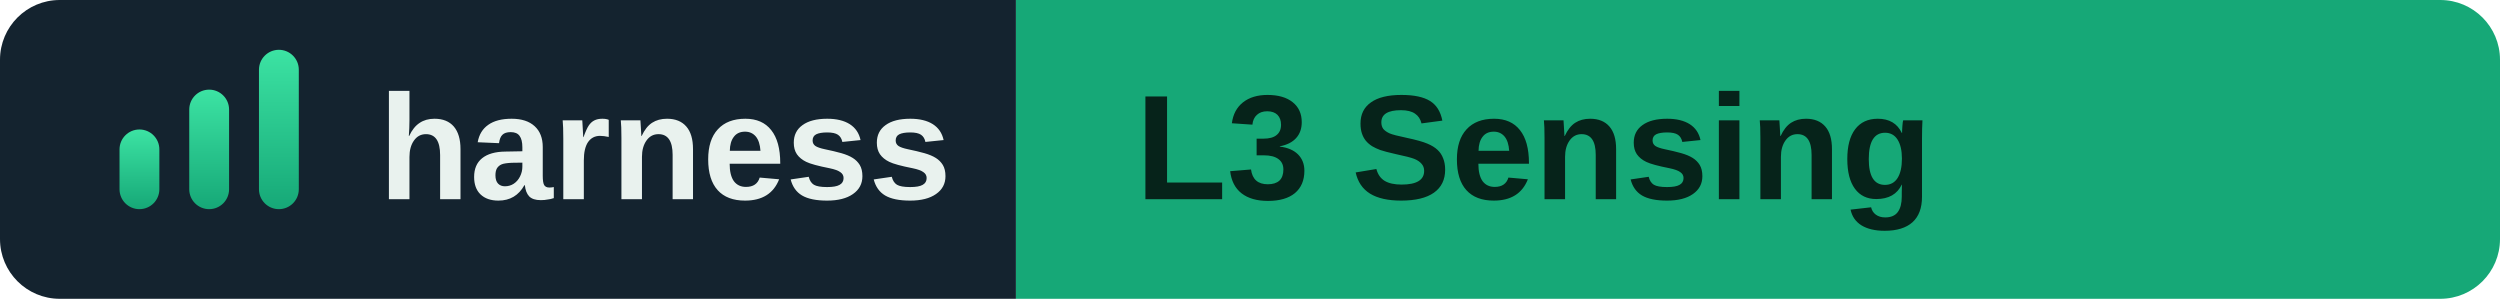
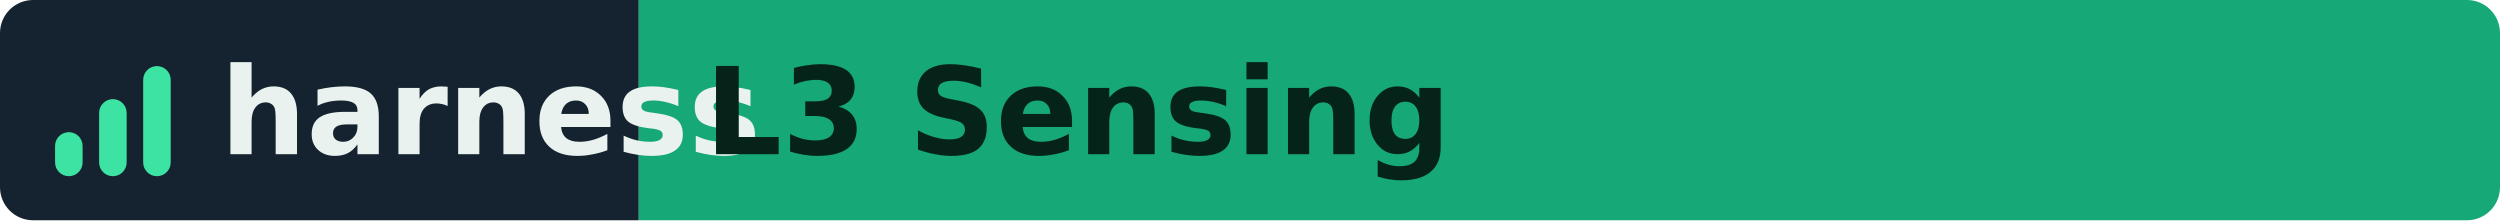
- <svg xmlns="http://www.w3.org/2000/svg" width="251" height="30" viewBox="0 0 251 30" fill="none" role="img" aria-label="Harness Score L3 Sensing">
+ <svg xmlns="http://www.w3.org/2000/svg" width="227" height="20" viewBox="0 0 227 20" fill="none" role="img" aria-label="Harness Score L3 Sensing">
  <defs>
    <linearGradient id="hs-fill" x1="0" y1="0" x2="0" y2="1">
      <stop offset="0" stop-color="#3ce3a3" />
      <stop offset="1" stop-color="#16a877" />
    </linearGradient>
    <clipPath id="hs-badge">
-       <rect x="0" y="0" width="251" height="30" rx="6" />
+       <rect width="227" height="20" rx="3" />
    </clipPath>
  </defs>
  <g clip-path="url(#hs-badge)">
-     <rect x="0" y="0" width="102" height="30" fill="#14232f" />
-     <rect x="102" y="0" width="149" height="30" fill="#16a877" />
-     <rect x="12" y="13" width="4" height="8" rx="2" fill="url(#hs-fill)" />
-     <rect x="19" y="9" width="4" height="12" rx="2" fill="url(#hs-fill)" />
-     <rect x="26" y="5" width="4" height="16" rx="2" fill="url(#hs-fill)" />
-     <text x="38" y="20" font-family="'Segoe UI', system-ui, -apple-system, 'Helvetica Neue', Arial, sans-serif" font-size="15" font-weight="600" fill="#e9f2ee">harness</text>
-     <text x="114" y="20" font-family="'Segoe UI', system-ui, -apple-system, 'Helvetica Neue', Arial, sans-serif" font-size="15" font-weight="700" fill="#06231a">L3 Sensing</text>
+     <rect width="58" height="20" fill="#14232f" />
+     <rect x="58" width="169" height="20" fill="#16a877" />
+     <g fill="#3ce3a3">
+       <rect x="5" y="12" width="2.5" height="4" rx="1.25" />
+       <rect x="9" y="9" width="2.5" height="7" rx="1.25" />
+       <rect x="13" y="6" width="2.5" height="10" rx="1.25" />
+     </g>
+     <text x="20" y="14" font-family="Verdana,Geneva,DejaVu Sans,sans-serif" font-size="11" font-weight="600" fill="#e9f2ee">harness</text>
+     <text x="64" y="14" font-family="Verdana,Geneva,DejaVu Sans,sans-serif" font-size="11" font-weight="700" fill="#06231a">L3 Sensing</text>
  </g>
</svg>
